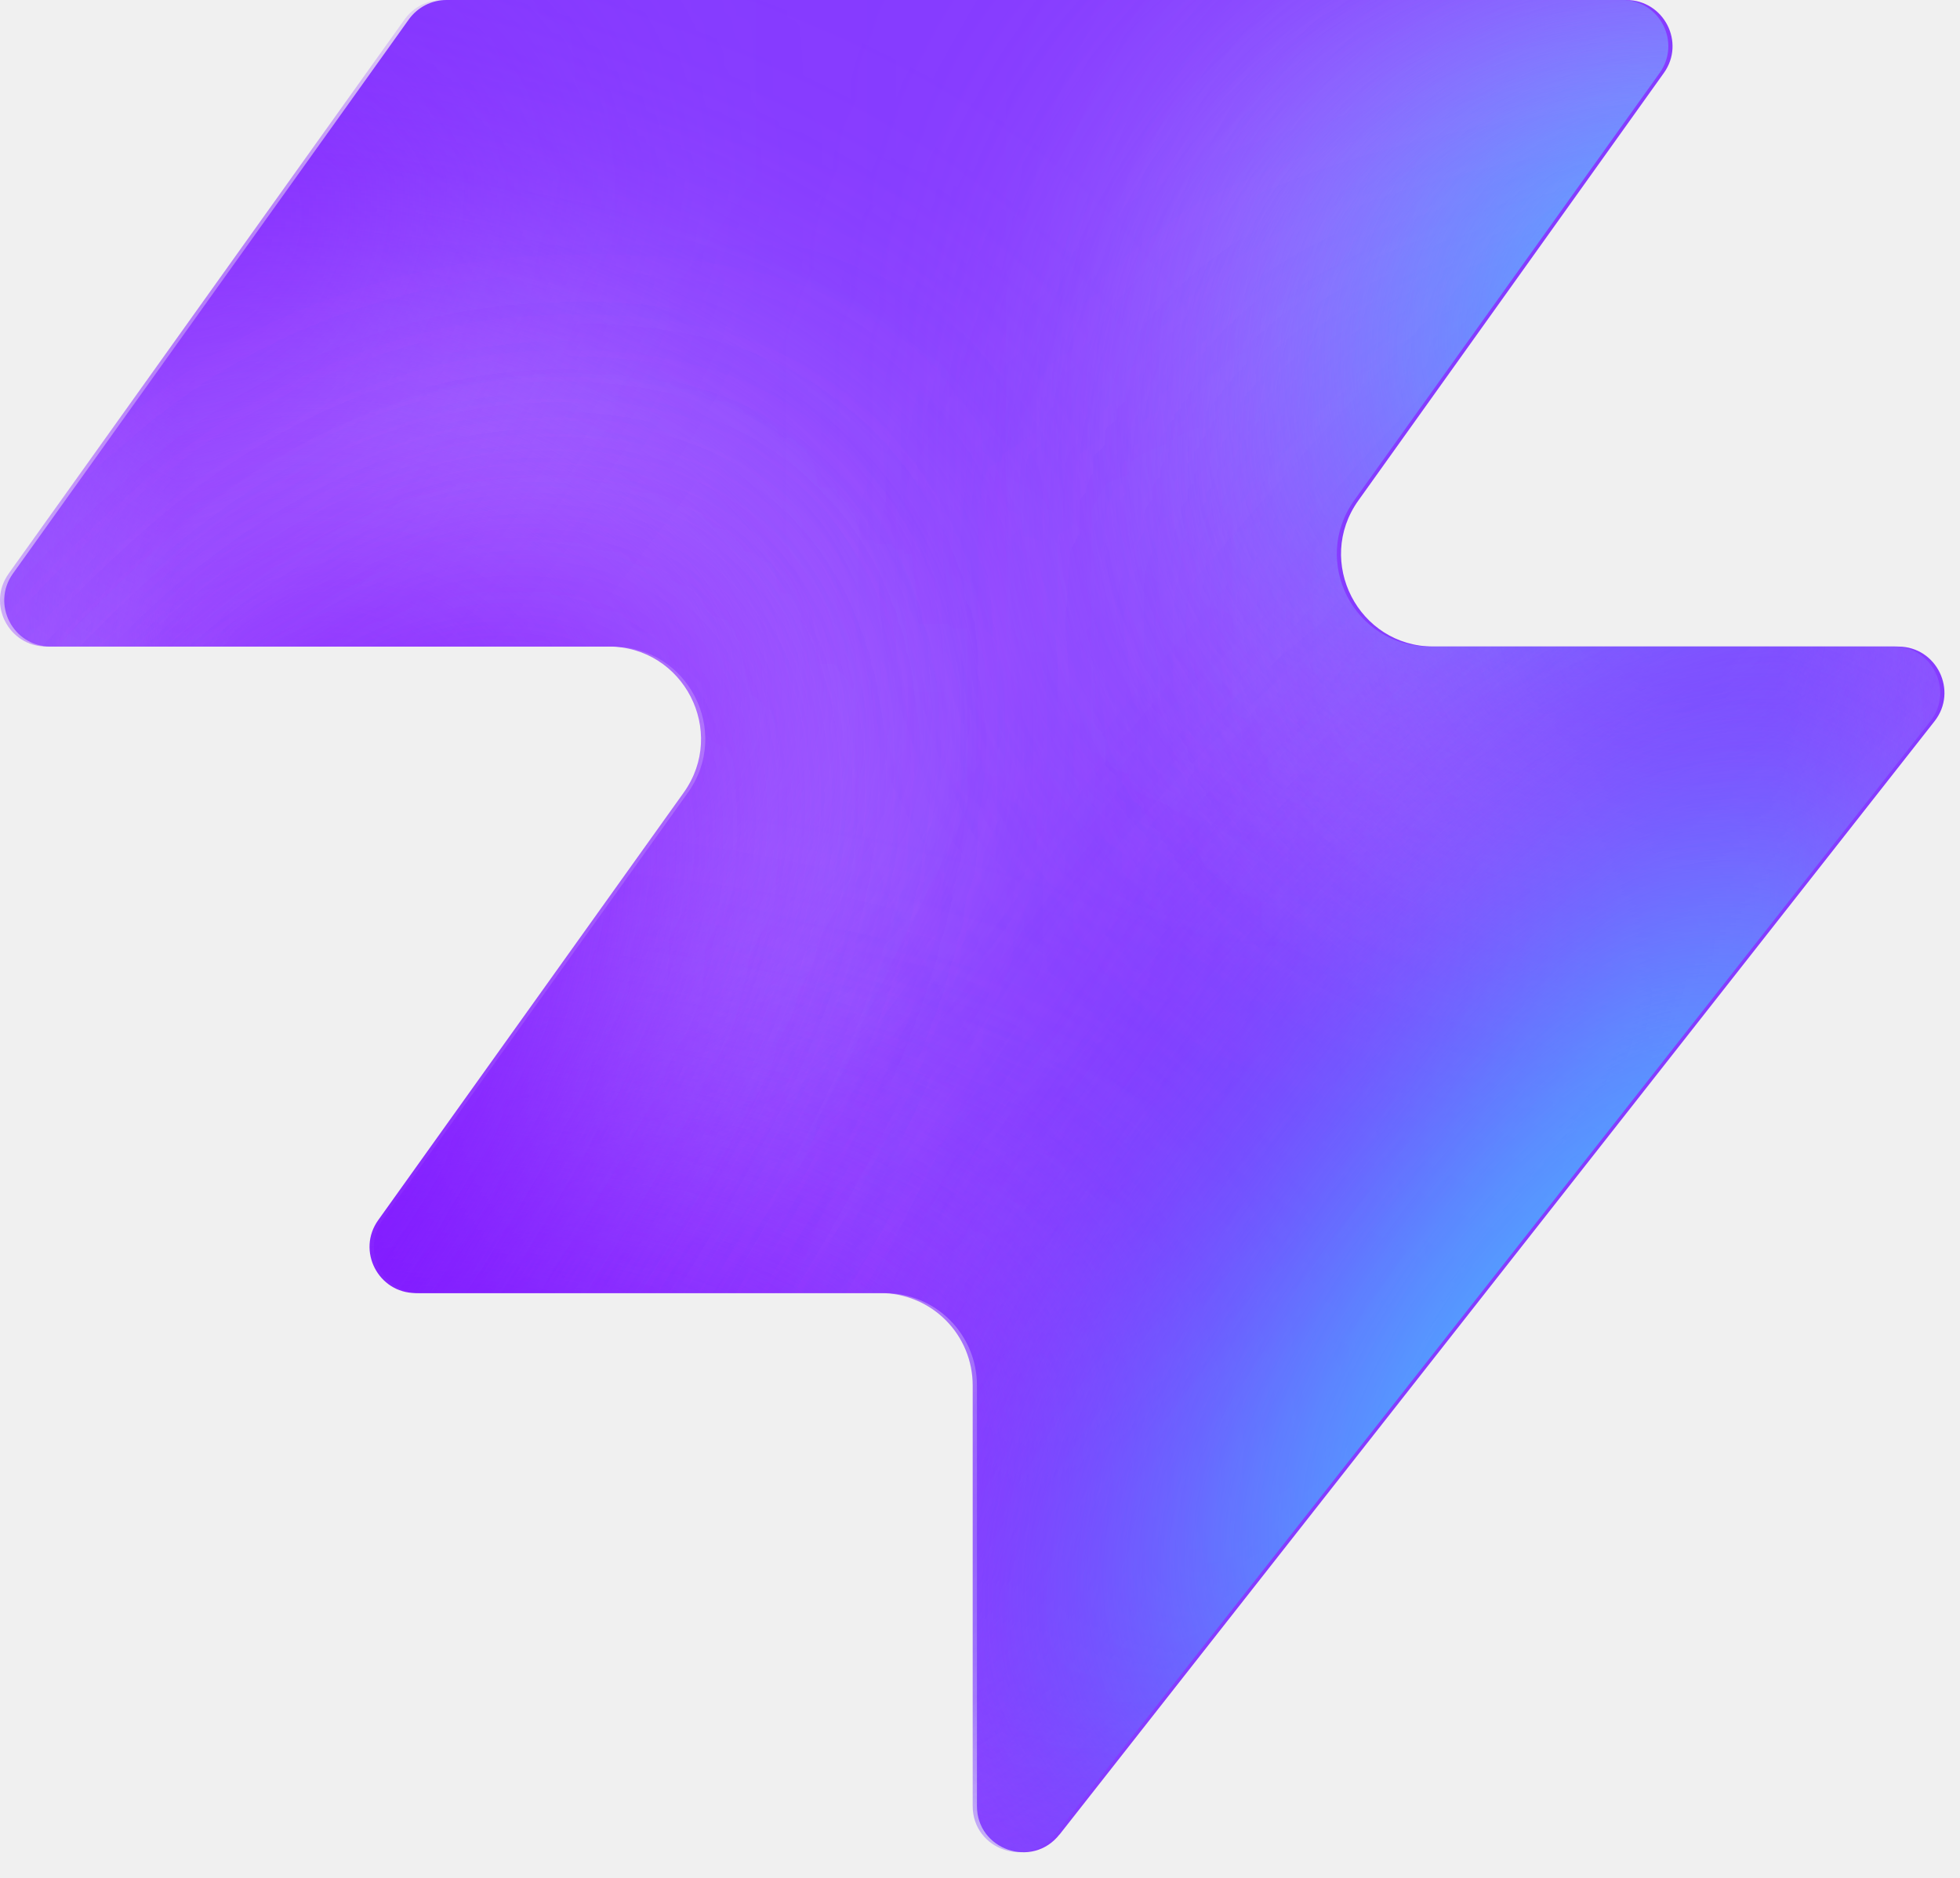
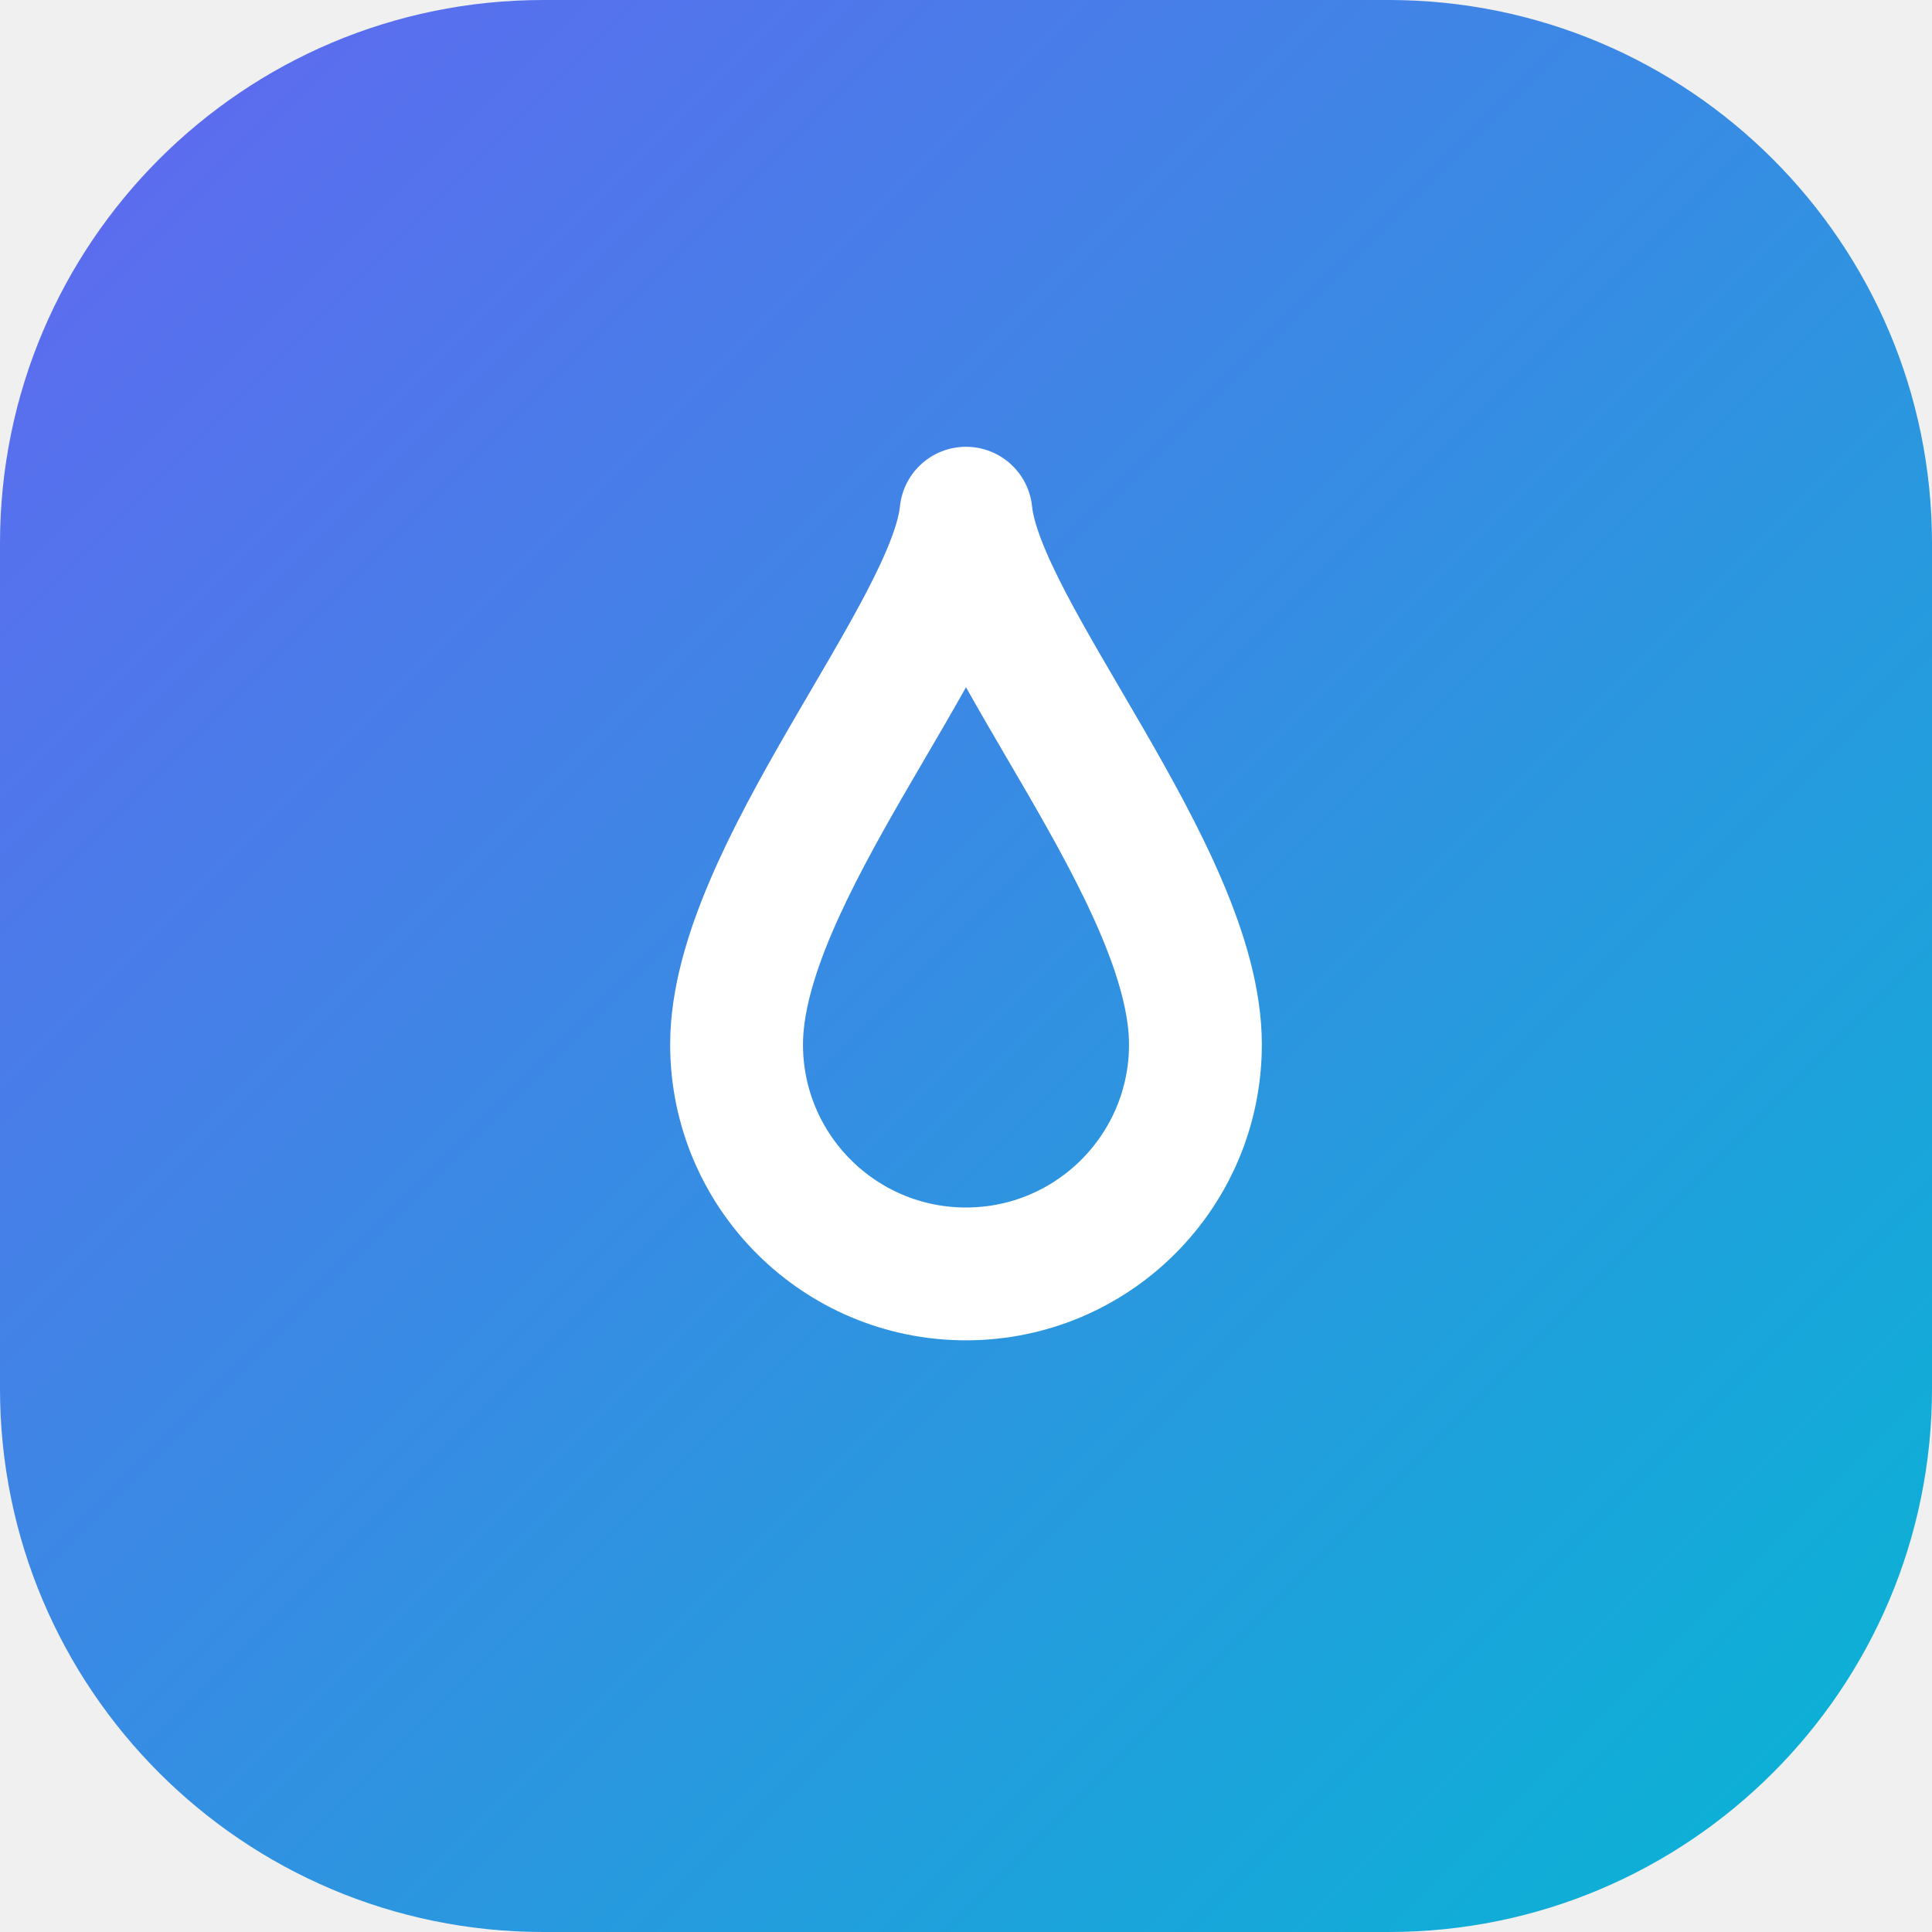
- <svg xmlns="http://www.w3.org/2000/svg" width="48" height="46" fill="none" viewBox="0 0 48 46">
-   <path fill="#863bff" d="M25.946 44.938c-.664.845-2.021.375-2.021-.698V33.937a2.26 2.26 0 0 0-2.262-2.262H10.287c-.92 0-1.456-1.04-.92-1.788l7.48-10.471c1.07-1.497 0-3.578-1.842-3.578H1.237c-.92 0-1.456-1.04-.92-1.788L10.013.474c.214-.297.556-.474.92-.474h28.894c.92 0 1.456 1.04.92 1.788l-7.48 10.471c-1.07 1.498 0 3.579 1.842 3.579h11.377c.943 0 1.473 1.088.89 1.83L25.947 44.94z" style="fill:#863bff;fill:color(display-p3 .525 .23 1);fill-opacity:1" />
-   <mask id="a" width="48" height="46" x="0" y="0" maskUnits="userSpaceOnUse" style="mask-type:alpha">
-     <path fill="#000" d="M25.842 44.938c-.664.844-2.021.375-2.021-.698V33.937a2.26 2.26 0 0 0-2.262-2.262H10.183c-.92 0-1.456-1.04-.92-1.788l7.48-10.471c1.07-1.498 0-3.579-1.842-3.579H1.133c-.92 0-1.456-1.04-.92-1.787L9.91.473c.214-.297.556-.474.92-.474h28.894c.92 0 1.456 1.04.92 1.788l-7.48 10.471c-1.07 1.498 0 3.578 1.842 3.578h11.377c.943 0 1.473 1.088.89 1.832L25.843 44.94z" style="fill:#000;fill-opacity:1" />
-   </mask>
-   <g mask="url(#a)">
-     <g filter="url(#b)">
-       <ellipse cx="5.508" cy="14.704" fill="#ede6ff" rx="5.508" ry="14.704" style="fill:#ede6ff;fill:color(display-p3 .927 .903 1);fill-opacity:1" transform="matrix(.00324 1 1 -.00324 -4.47 31.516)" />
-     </g>
-     <g filter="url(#c)">
-       <ellipse cx="10.399" cy="29.851" fill="#ede6ff" rx="10.399" ry="29.851" style="fill:#ede6ff;fill:color(display-p3 .927 .903 1);fill-opacity:1" transform="matrix(.00324 1 1 -.00324 -39.328 7.883)" />
-     </g>
-     <g filter="url(#d)">
-       <ellipse cx="5.508" cy="30.487" fill="#7e14ff" rx="5.508" ry="30.487" style="fill:#7e14ff;fill:color(display-p3 .492 .077 1);fill-opacity:1" transform="rotate(89.814 -25.913 -14.639)scale(1 -1)" />
-     </g>
-     <g filter="url(#e)">
-       <ellipse cx="5.508" cy="30.599" fill="#7e14ff" rx="5.508" ry="30.599" style="fill:#7e14ff;fill:color(display-p3 .492 .077 1);fill-opacity:1" transform="rotate(89.814 -32.644 -3.334)scale(1 -1)" />
-     </g>
-     <g filter="url(#f)">
-       <ellipse cx="5.508" cy="30.599" fill="#7e14ff" rx="5.508" ry="30.599" style="fill:#7e14ff;fill:color(display-p3 .492 .077 1);fill-opacity:1" transform="matrix(.00324 1 1 -.00324 -34.34 30.47)" />
-     </g>
-     <g filter="url(#g)">
-       <ellipse cx="14.072" cy="22.078" fill="#ede6ff" rx="14.072" ry="22.078" style="fill:#ede6ff;fill:color(display-p3 .927 .903 1);fill-opacity:1" transform="rotate(93.35 24.506 48.493)scale(-1 1)" />
-     </g>
-     <g filter="url(#h)">
-       <ellipse cx="3.47" cy="21.501" fill="#7e14ff" rx="3.47" ry="21.501" style="fill:#7e14ff;fill:color(display-p3 .492 .077 1);fill-opacity:1" transform="rotate(89.009 28.708 47.59)scale(-1 1)" />
-     </g>
-     <g filter="url(#i)">
-       <ellipse cx="3.47" cy="21.501" fill="#7e14ff" rx="3.47" ry="21.501" style="fill:#7e14ff;fill:color(display-p3 .492 .077 1);fill-opacity:1" transform="rotate(89.009 28.708 47.59)scale(-1 1)" />
-     </g>
-     <g filter="url(#j)">
-       <ellipse cx=".387" cy="8.972" fill="#7e14ff" rx="4.407" ry="29.108" style="fill:#7e14ff;fill:color(display-p3 .492 .077 1);fill-opacity:1" transform="rotate(39.51 .387 8.972)" />
-     </g>
-     <g filter="url(#k)">
-       <ellipse cx="47.523" cy="-6.092" fill="#7e14ff" rx="4.407" ry="29.108" style="fill:#7e14ff;fill:color(display-p3 .492 .077 1);fill-opacity:1" transform="rotate(37.892 47.523 -6.092)" />
-     </g>
-     <g filter="url(#l)">
-       <ellipse cx="41.412" cy="6.333" fill="#47bfff" rx="5.971" ry="9.665" style="fill:#47bfff;fill:color(display-p3 .28 .748 1);fill-opacity:1" transform="rotate(37.892 41.412 6.333)" />
-     </g>
-     <g filter="url(#m)">
-       <ellipse cx="-1.879" cy="38.332" fill="#7e14ff" rx="4.407" ry="29.108" style="fill:#7e14ff;fill:color(display-p3 .492 .077 1);fill-opacity:1" transform="rotate(37.892 -1.88 38.332)" />
-     </g>
-     <g filter="url(#n)">
-       <ellipse cx="-1.879" cy="38.332" fill="#7e14ff" rx="4.407" ry="29.108" style="fill:#7e14ff;fill:color(display-p3 .492 .077 1);fill-opacity:1" transform="rotate(37.892 -1.88 38.332)" />
-     </g>
-     <g filter="url(#o)">
-       <ellipse cx="35.651" cy="29.907" fill="#7e14ff" rx="4.407" ry="29.108" style="fill:#7e14ff;fill:color(display-p3 .492 .077 1);fill-opacity:1" transform="rotate(37.892 35.651 29.907)" />
-     </g>
-     <g filter="url(#p)">
-       <ellipse cx="38.418" cy="32.4" fill="#47bfff" rx="5.971" ry="15.297" style="fill:#47bfff;fill:color(display-p3 .28 .748 1);fill-opacity:1" transform="rotate(37.892 38.418 32.4)" />
-     </g>
-   </g>
+ <svg xmlns="http://www.w3.org/2000/svg" viewBox="0 0 32 32" fill="none">
  <defs>
-     <filter id="b" width="60.045" height="41.654" x="-19.77" y="16.149" color-interpolation-filters="sRGB" filterUnits="userSpaceOnUse">
-       <feFlood flood-opacity="0" result="BackgroundImageFix" />
-       <feBlend in="SourceGraphic" in2="BackgroundImageFix" result="shape" />
-       <feGaussianBlur result="effect1_foregroundBlur_2002_17158" stdDeviation="7.659" />
-     </filter>
-     <filter id="c" width="90.34" height="51.437" x="-54.613" y="-7.533" color-interpolation-filters="sRGB" filterUnits="userSpaceOnUse">
-       <feFlood flood-opacity="0" result="BackgroundImageFix" />
-       <feBlend in="SourceGraphic" in2="BackgroundImageFix" result="shape" />
-       <feGaussianBlur result="effect1_foregroundBlur_2002_17158" stdDeviation="7.659" />
-     </filter>
-     <filter id="d" width="79.355" height="29.4" x="-49.64" y="2.03" color-interpolation-filters="sRGB" filterUnits="userSpaceOnUse">
-       <feFlood flood-opacity="0" result="BackgroundImageFix" />
-       <feBlend in="SourceGraphic" in2="BackgroundImageFix" result="shape" />
-       <feGaussianBlur result="effect1_foregroundBlur_2002_17158" stdDeviation="4.596" />
-     </filter>
-     <filter id="e" width="79.579" height="29.4" x="-45.045" y="20.029" color-interpolation-filters="sRGB" filterUnits="userSpaceOnUse">
-       <feFlood flood-opacity="0" result="BackgroundImageFix" />
-       <feBlend in="SourceGraphic" in2="BackgroundImageFix" result="shape" />
-       <feGaussianBlur result="effect1_foregroundBlur_2002_17158" stdDeviation="4.596" />
-     </filter>
-     <filter id="f" width="79.579" height="29.4" x="-43.513" y="21.178" color-interpolation-filters="sRGB" filterUnits="userSpaceOnUse">
-       <feFlood flood-opacity="0" result="BackgroundImageFix" />
-       <feBlend in="SourceGraphic" in2="BackgroundImageFix" result="shape" />
-       <feGaussianBlur result="effect1_foregroundBlur_2002_17158" stdDeviation="4.596" />
-     </filter>
-     <filter id="g" width="74.749" height="58.852" x="15.756" y="-17.901" color-interpolation-filters="sRGB" filterUnits="userSpaceOnUse">
-       <feFlood flood-opacity="0" result="BackgroundImageFix" />
-       <feBlend in="SourceGraphic" in2="BackgroundImageFix" result="shape" />
-       <feGaussianBlur result="effect1_foregroundBlur_2002_17158" stdDeviation="7.659" />
-     </filter>
-     <filter id="h" width="61.377" height="25.362" x="23.548" y="2.284" color-interpolation-filters="sRGB" filterUnits="userSpaceOnUse">
-       <feFlood flood-opacity="0" result="BackgroundImageFix" />
-       <feBlend in="SourceGraphic" in2="BackgroundImageFix" result="shape" />
-       <feGaussianBlur result="effect1_foregroundBlur_2002_17158" stdDeviation="4.596" />
-     </filter>
-     <filter id="i" width="61.377" height="25.362" x="23.548" y="2.284" color-interpolation-filters="sRGB" filterUnits="userSpaceOnUse">
-       <feFlood flood-opacity="0" result="BackgroundImageFix" />
-       <feBlend in="SourceGraphic" in2="BackgroundImageFix" result="shape" />
-       <feGaussianBlur result="effect1_foregroundBlur_2002_17158" stdDeviation="4.596" />
-     </filter>
-     <filter id="j" width="56.045" height="63.649" x="-27.636" y="-22.853" color-interpolation-filters="sRGB" filterUnits="userSpaceOnUse">
-       <feFlood flood-opacity="0" result="BackgroundImageFix" />
-       <feBlend in="SourceGraphic" in2="BackgroundImageFix" result="shape" />
-       <feGaussianBlur result="effect1_foregroundBlur_2002_17158" stdDeviation="4.596" />
-     </filter>
-     <filter id="k" width="54.814" height="64.646" x="20.116" y="-38.415" color-interpolation-filters="sRGB" filterUnits="userSpaceOnUse">
-       <feFlood flood-opacity="0" result="BackgroundImageFix" />
-       <feBlend in="SourceGraphic" in2="BackgroundImageFix" result="shape" />
-       <feGaussianBlur result="effect1_foregroundBlur_2002_17158" stdDeviation="4.596" />
-     </filter>
-     <filter id="l" width="33.541" height="35.313" x="24.641" y="-11.323" color-interpolation-filters="sRGB" filterUnits="userSpaceOnUse">
-       <feFlood flood-opacity="0" result="BackgroundImageFix" />
-       <feBlend in="SourceGraphic" in2="BackgroundImageFix" result="shape" />
-       <feGaussianBlur result="effect1_foregroundBlur_2002_17158" stdDeviation="4.596" />
-     </filter>
-     <filter id="m" width="54.814" height="64.646" x="-29.286" y="6.009" color-interpolation-filters="sRGB" filterUnits="userSpaceOnUse">
-       <feFlood flood-opacity="0" result="BackgroundImageFix" />
-       <feBlend in="SourceGraphic" in2="BackgroundImageFix" result="shape" />
-       <feGaussianBlur result="effect1_foregroundBlur_2002_17158" stdDeviation="4.596" />
-     </filter>
-     <filter id="n" width="54.814" height="64.646" x="-29.286" y="6.009" color-interpolation-filters="sRGB" filterUnits="userSpaceOnUse">
-       <feFlood flood-opacity="0" result="BackgroundImageFix" />
-       <feBlend in="SourceGraphic" in2="BackgroundImageFix" result="shape" />
-       <feGaussianBlur result="effect1_foregroundBlur_2002_17158" stdDeviation="4.596" />
-     </filter>
-     <filter id="o" width="54.814" height="64.646" x="8.244" y="-2.416" color-interpolation-filters="sRGB" filterUnits="userSpaceOnUse">
-       <feFlood flood-opacity="0" result="BackgroundImageFix" />
-       <feBlend in="SourceGraphic" in2="BackgroundImageFix" result="shape" />
-       <feGaussianBlur result="effect1_foregroundBlur_2002_17158" stdDeviation="4.596" />
-     </filter>
-     <filter id="p" width="39.409" height="43.623" x="18.713" y="10.588" color-interpolation-filters="sRGB" filterUnits="userSpaceOnUse">
-       <feFlood flood-opacity="0" result="BackgroundImageFix" />
-       <feBlend in="SourceGraphic" in2="BackgroundImageFix" result="shape" />
-       <feGaussianBlur result="effect1_foregroundBlur_2002_17158" stdDeviation="4.596" />
-     </filter>
+     <linearGradient id="lumen-grad" x1="0%" y1="0%" x2="100%" y2="100%">
+       <stop offset="0%" stop-color="#6366f1" />
+       <stop offset="100%" stop-color="#06b6d4" />
+     </linearGradient>
  </defs>
+   <rect width="32" height="32" rx="9" fill="url(#lumen-grad)" />
+   <path d="M16 8.5c.2 2 3.8 6 3.8 8.8a3.8 3.8 0 1 1-7.6 0c0-2.8 3.6-6.8 3.8-8.8z" stroke="white" stroke-width="2.2" stroke-linecap="round" stroke-linejoin="round" fill="none" />
</svg>
